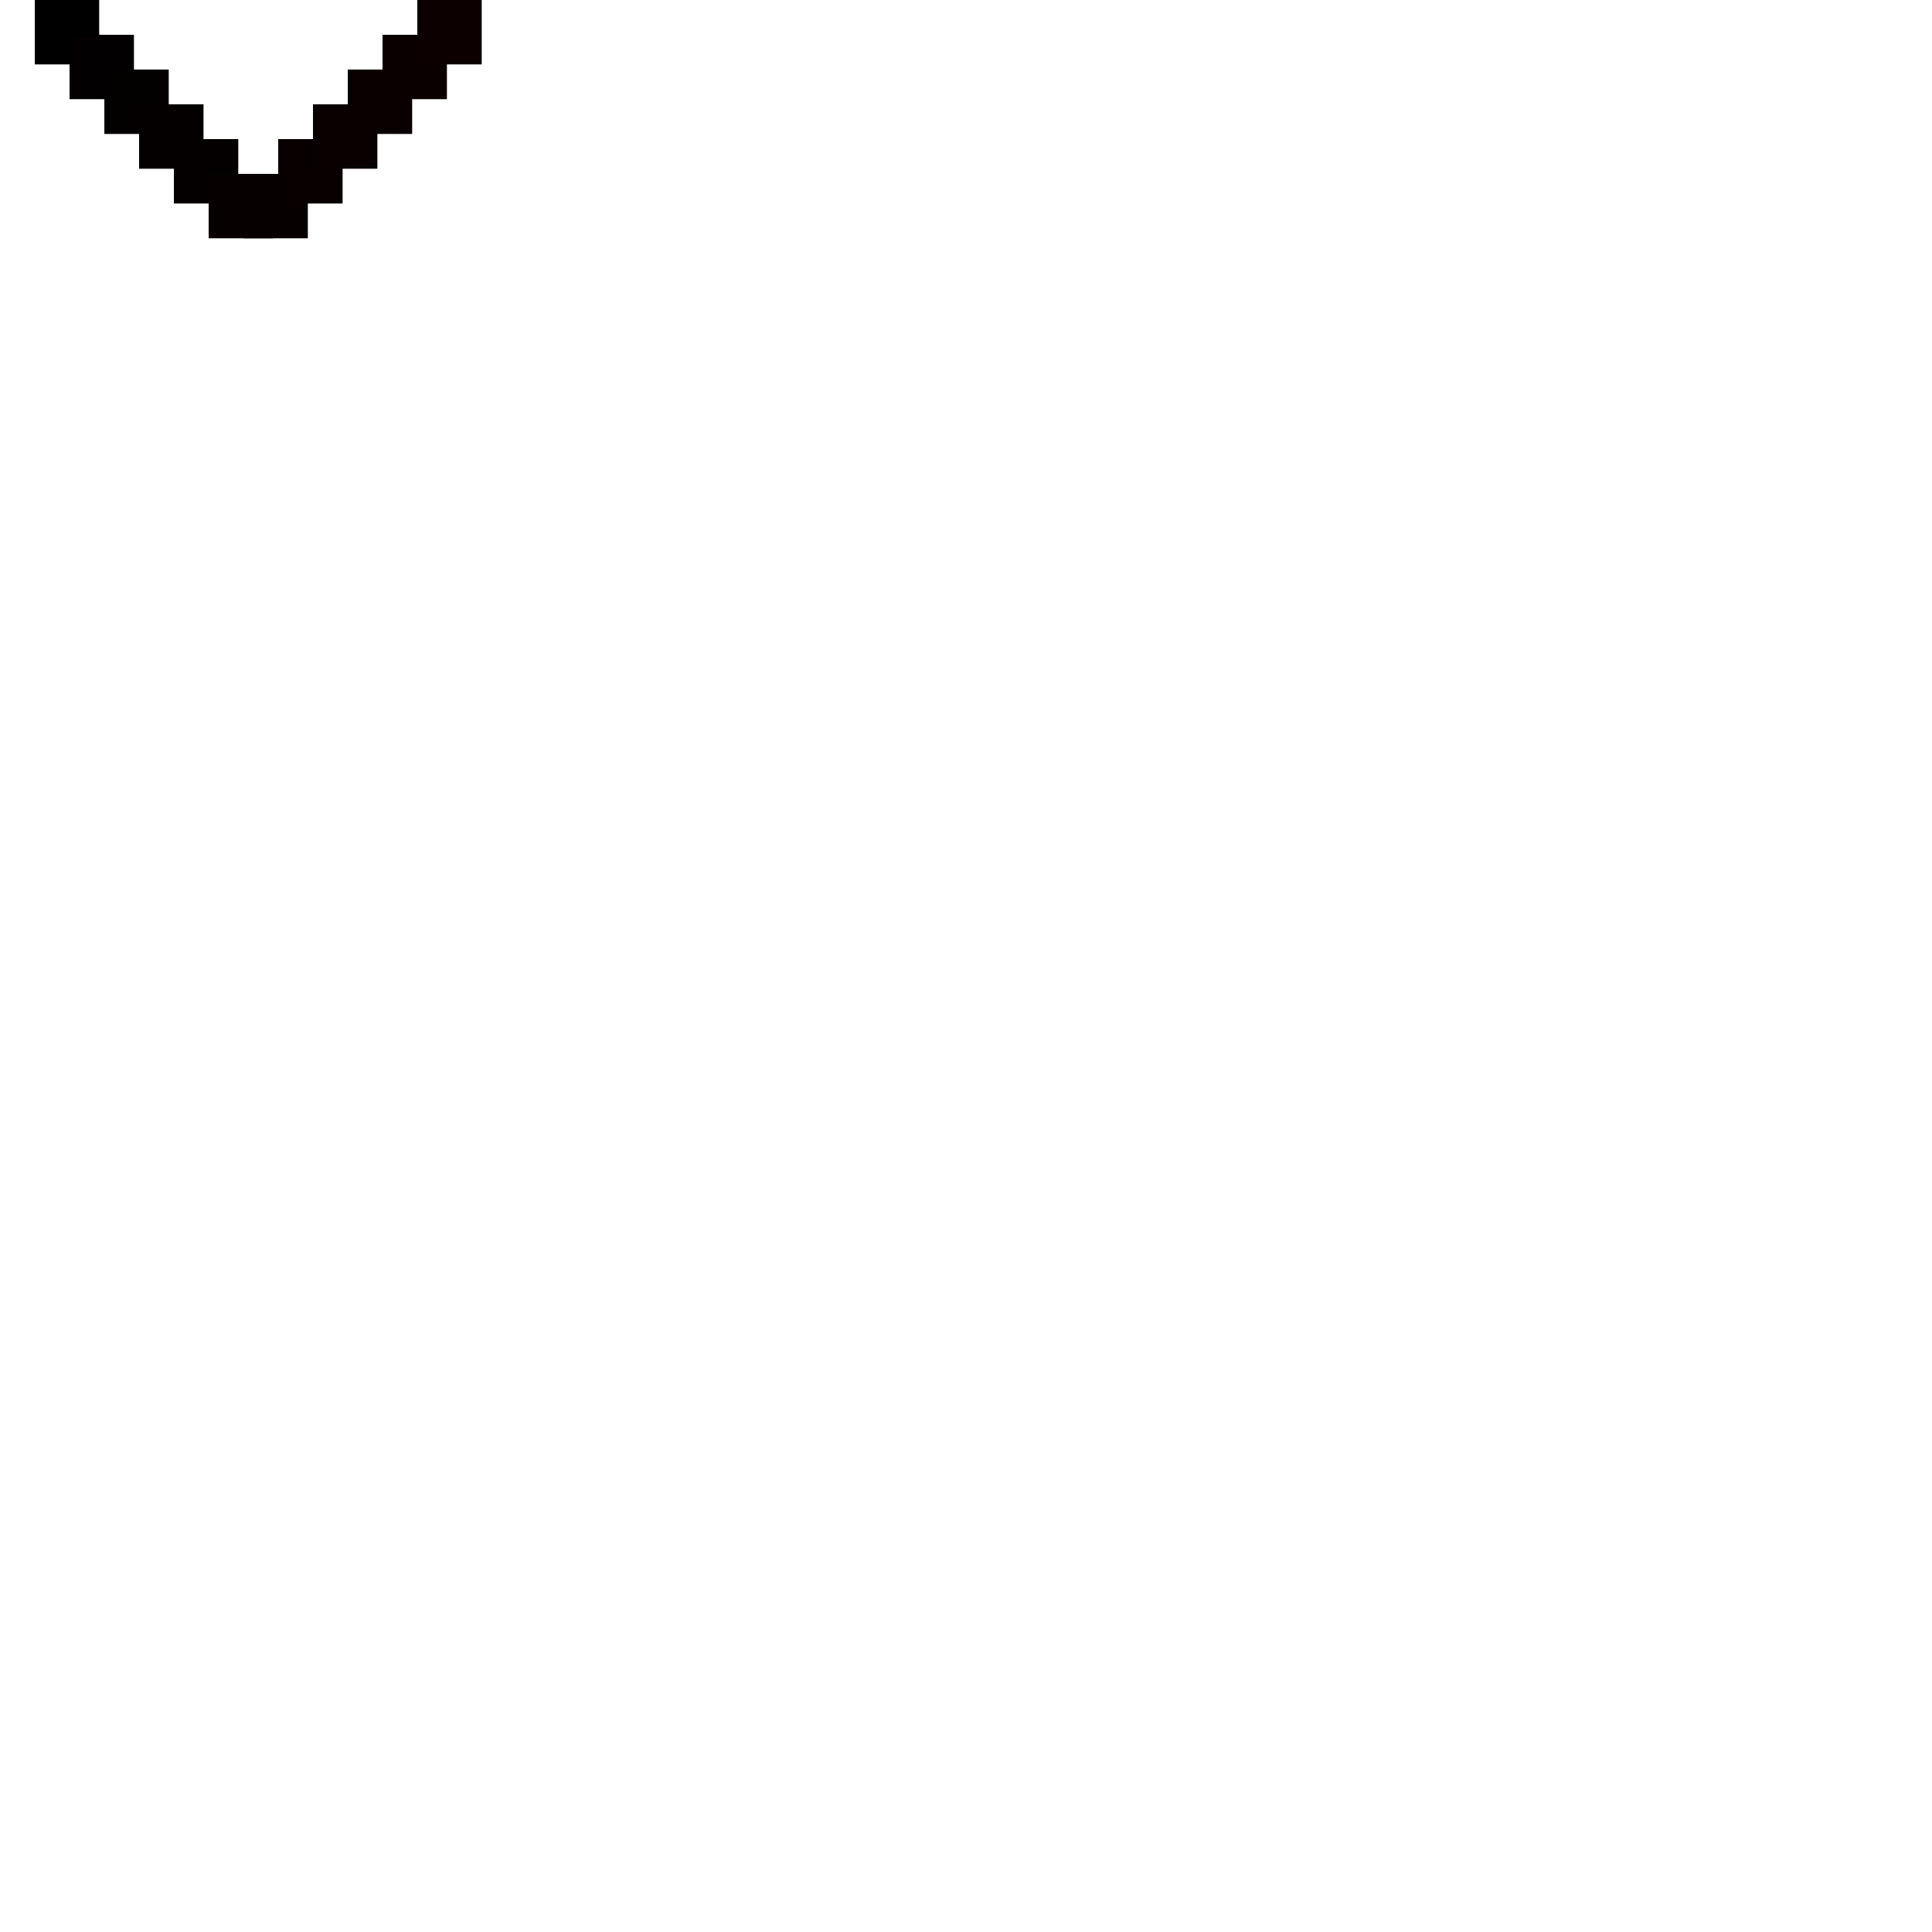
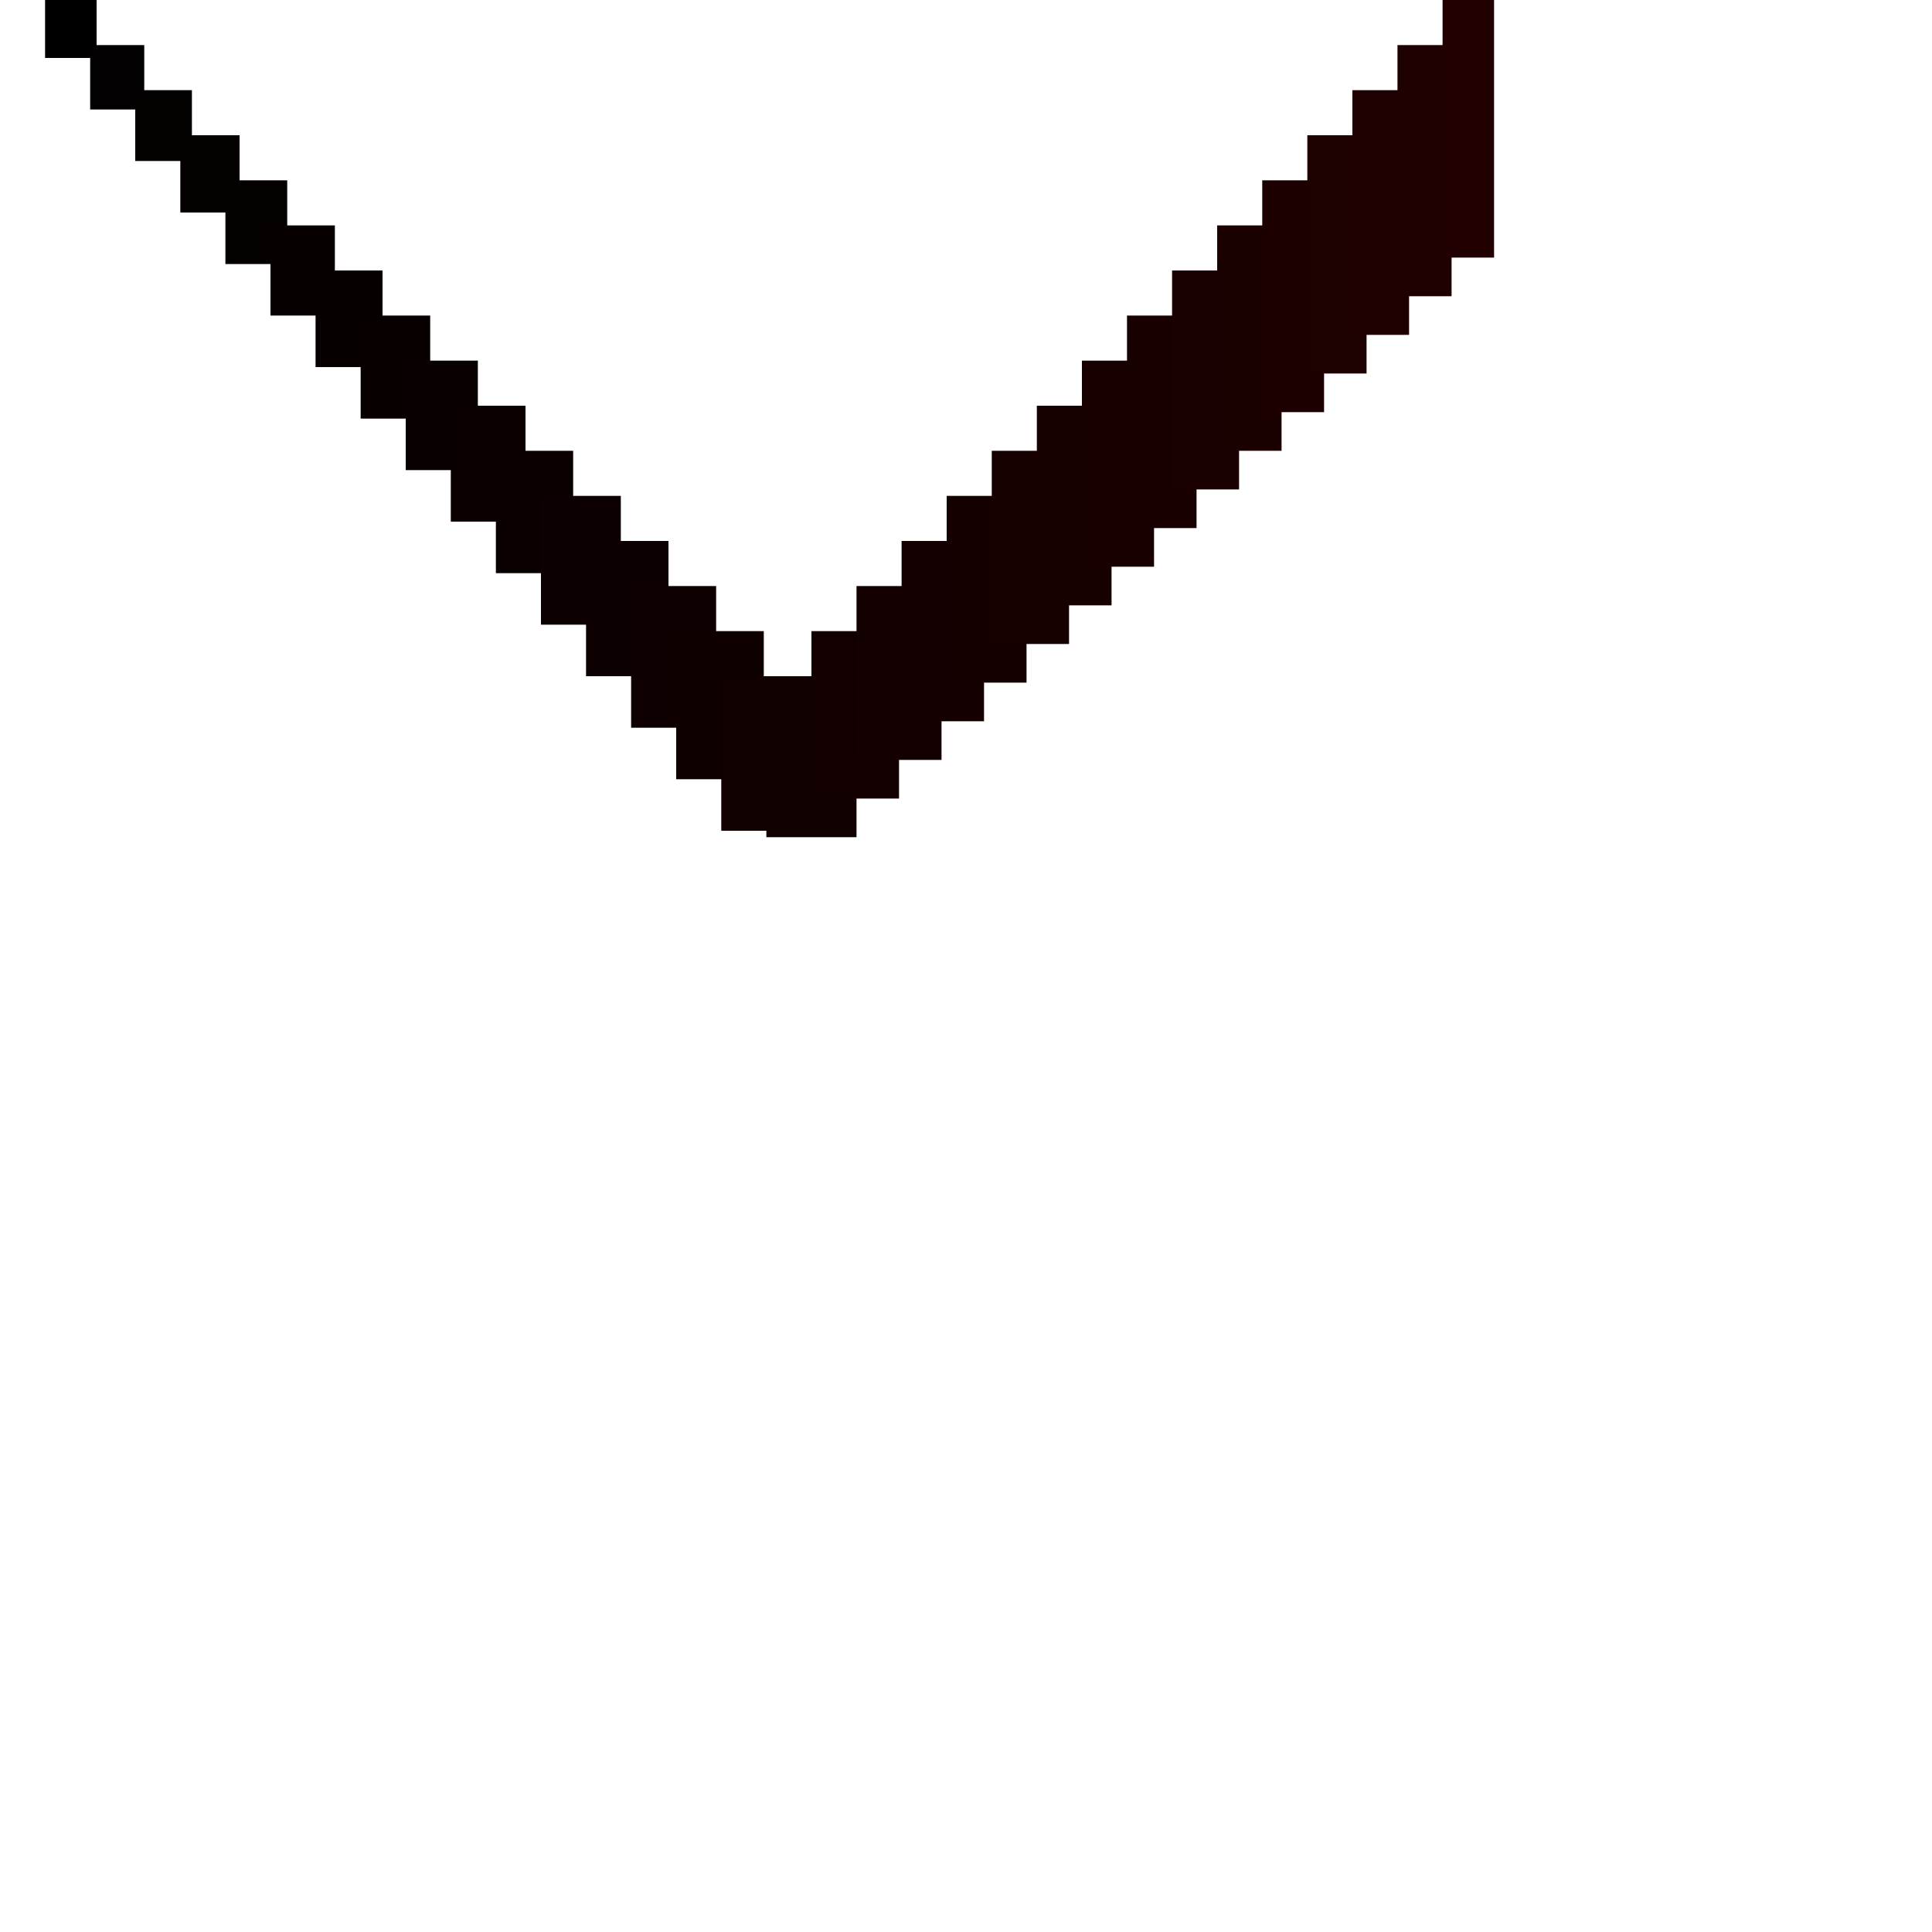
<svg xmlns="http://www.w3.org/2000/svg" width="1500.00" height="1500.00">
-   <rect x="27.000" y="0.000" width="50.00" height="50.00" style="fill:rgb(1,0,0,1.0)" />
-   <rect x="54.000" y="27.000" width="50.00" height="50.00" style="fill:rgb(2,0,0,1.0)" />
-   <rect x="81.000" y="54.000" width="50.00" height="50.00" style="fill:rgb(3,0,0,1.0)" />
-   <rect x="108.000" y="81.000" width="50.00" height="50.00" style="fill:rgb(4,0,0,1.0)" />
-   <rect x="135.000" y="108.000" width="50.00" height="50.00" style="fill:rgb(5,0,0,1.0)" />
-   <rect x="162.000" y="135.000" width="50.00" height="50.00" style="fill:rgb(6,0,0,1.0)" />
-   <rect x="189.000" y="135.000" width="50.00" height="50.00" style="fill:rgb(7,0,0,1.0)" />
-   <rect x="216.000" y="108.000" width="50.00" height="50.00" style="fill:rgb(8,0,0,1.0)" />
-   <rect x="243.000" y="81.000" width="50.00" height="50.00" style="fill:rgb(9,0,0,1.0)" />
-   <rect x="270.000" y="54.000" width="50.00" height="50.00" style="fill:rgb(10,0,0,1.0)" />
-   <rect x="297.000" y="27.000" width="50.00" height="50.00" style="fill:rgb(11,0,0,1.0)" />
-   <rect x="324.000" y="0.000" width="50.00" height="50.00" style="fill:rgb(12,0,0,1.0)" />
+   <rect x="35.000" y="0.000" width="40.00" height="45.00" style="fill:rgb(1,0,0,1.0)" />
+   <rect x="70.000" y="35.000" width="42.00" height="50.00" style="fill:rgb(2,0,0,1.0)" />
+   <rect x="105.000" y="70.000" width="44.00" height="55.00" style="fill:rgb(3,0,0,1.0)" />
+   <rect x="140.000" y="105.000" width="46.00" height="60.00" style="fill:rgb(4,0,0,1.0)" />
+   <rect x="175.000" y="140.000" width="48.00" height="65.00" style="fill:rgb(5,0,0,1.0)" />
+   <rect x="210.000" y="175.000" width="50.00" height="70.00" style="fill:rgb(6,0,0,1.0)" />
+   <rect x="245.000" y="210.000" width="52.00" height="75.00" style="fill:rgb(7,0,0,1.0)" />
+   <rect x="280.000" y="245.000" width="54.00" height="80.00" style="fill:rgb(8,0,0,1.0)" />
+   <rect x="315.000" y="280.000" width="56.00" height="85.00" style="fill:rgb(9,0,0,1.0)" />
+   <rect x="350.000" y="315.000" width="58.00" height="90.00" style="fill:rgb(10,0,0,1.0)" />
+   <rect x="385.000" y="350.000" width="60.00" height="95.00" style="fill:rgb(11,0,0,1.0)" />
+   <rect x="420.000" y="385.000" width="62.00" height="100.00" style="fill:rgb(12,0,0,1.0)" />
+   <rect x="455.000" y="420.000" width="64.00" height="105.00" style="fill:rgb(13,0,0,1.0)" />
+   <rect x="490.000" y="455.000" width="66.00" height="110.00" style="fill:rgb(14,0,0,1.0)" />
+   <rect x="525.000" y="490.000" width="68.00" height="115.00" style="fill:rgb(15,0,0,1.0)" />
+   <rect x="560.000" y="525.000" width="70.00" height="120.00" style="fill:rgb(16,0,0,1.0)" />
+   <rect x="595.000" y="525.000" width="70.00" height="125.00" style="fill:rgb(17,0,0,1.0)" />
+   <rect x="630.000" y="490.000" width="68.00" height="130.00" style="fill:rgb(18,0,0,1.0)" />
+   <rect x="665.000" y="455.000" width="66.00" height="135.00" style="fill:rgb(19,0,0,1.0)" />
+   <rect x="700.000" y="420.000" width="64.00" height="140.00" style="fill:rgb(20,0,0,1.0)" />
+   <rect x="735.000" y="385.000" width="62.00" height="145.00" style="fill:rgb(21,0,0,1.0)" />
+   <rect x="770.000" y="350.000" width="60.00" height="150.00" style="fill:rgb(22,0,0,1.0)" />
+   <rect x="805.000" y="315.000" width="58.00" height="155.00" style="fill:rgb(23,0,0,1.0)" />
+   <rect x="840.000" y="280.000" width="56.00" height="160.00" style="fill:rgb(24,0,0,1.0)" />
+   <rect x="875.000" y="245.000" width="54.00" height="165.00" style="fill:rgb(25,0,0,1.0)" />
+   <rect x="910.000" y="210.000" width="52.00" height="170.00" style="fill:rgb(26,0,0,1.0)" />
+   <rect x="945.000" y="175.000" width="50.00" height="175.00" style="fill:rgb(27,0,0,1.0)" />
+   <rect x="980.000" y="140.000" width="48.00" height="180.00" style="fill:rgb(28,0,0,1.0)" />
+   <rect x="1015.000" y="105.000" width="46.00" height="185.00" style="fill:rgb(29,0,0,1.0)" />
+   <rect x="1050.000" y="70.000" width="44.00" height="190.00" style="fill:rgb(30,0,0,1.0)" />
+   <rect x="1085.000" y="35.000" width="42.00" height="195.00" style="fill:rgb(31,0,0,1.0)" />
+   <rect x="1120.000" y="0.000" width="40.00" height="200.00" style="fill:rgb(32,0,0,1.0)" />
</svg>
